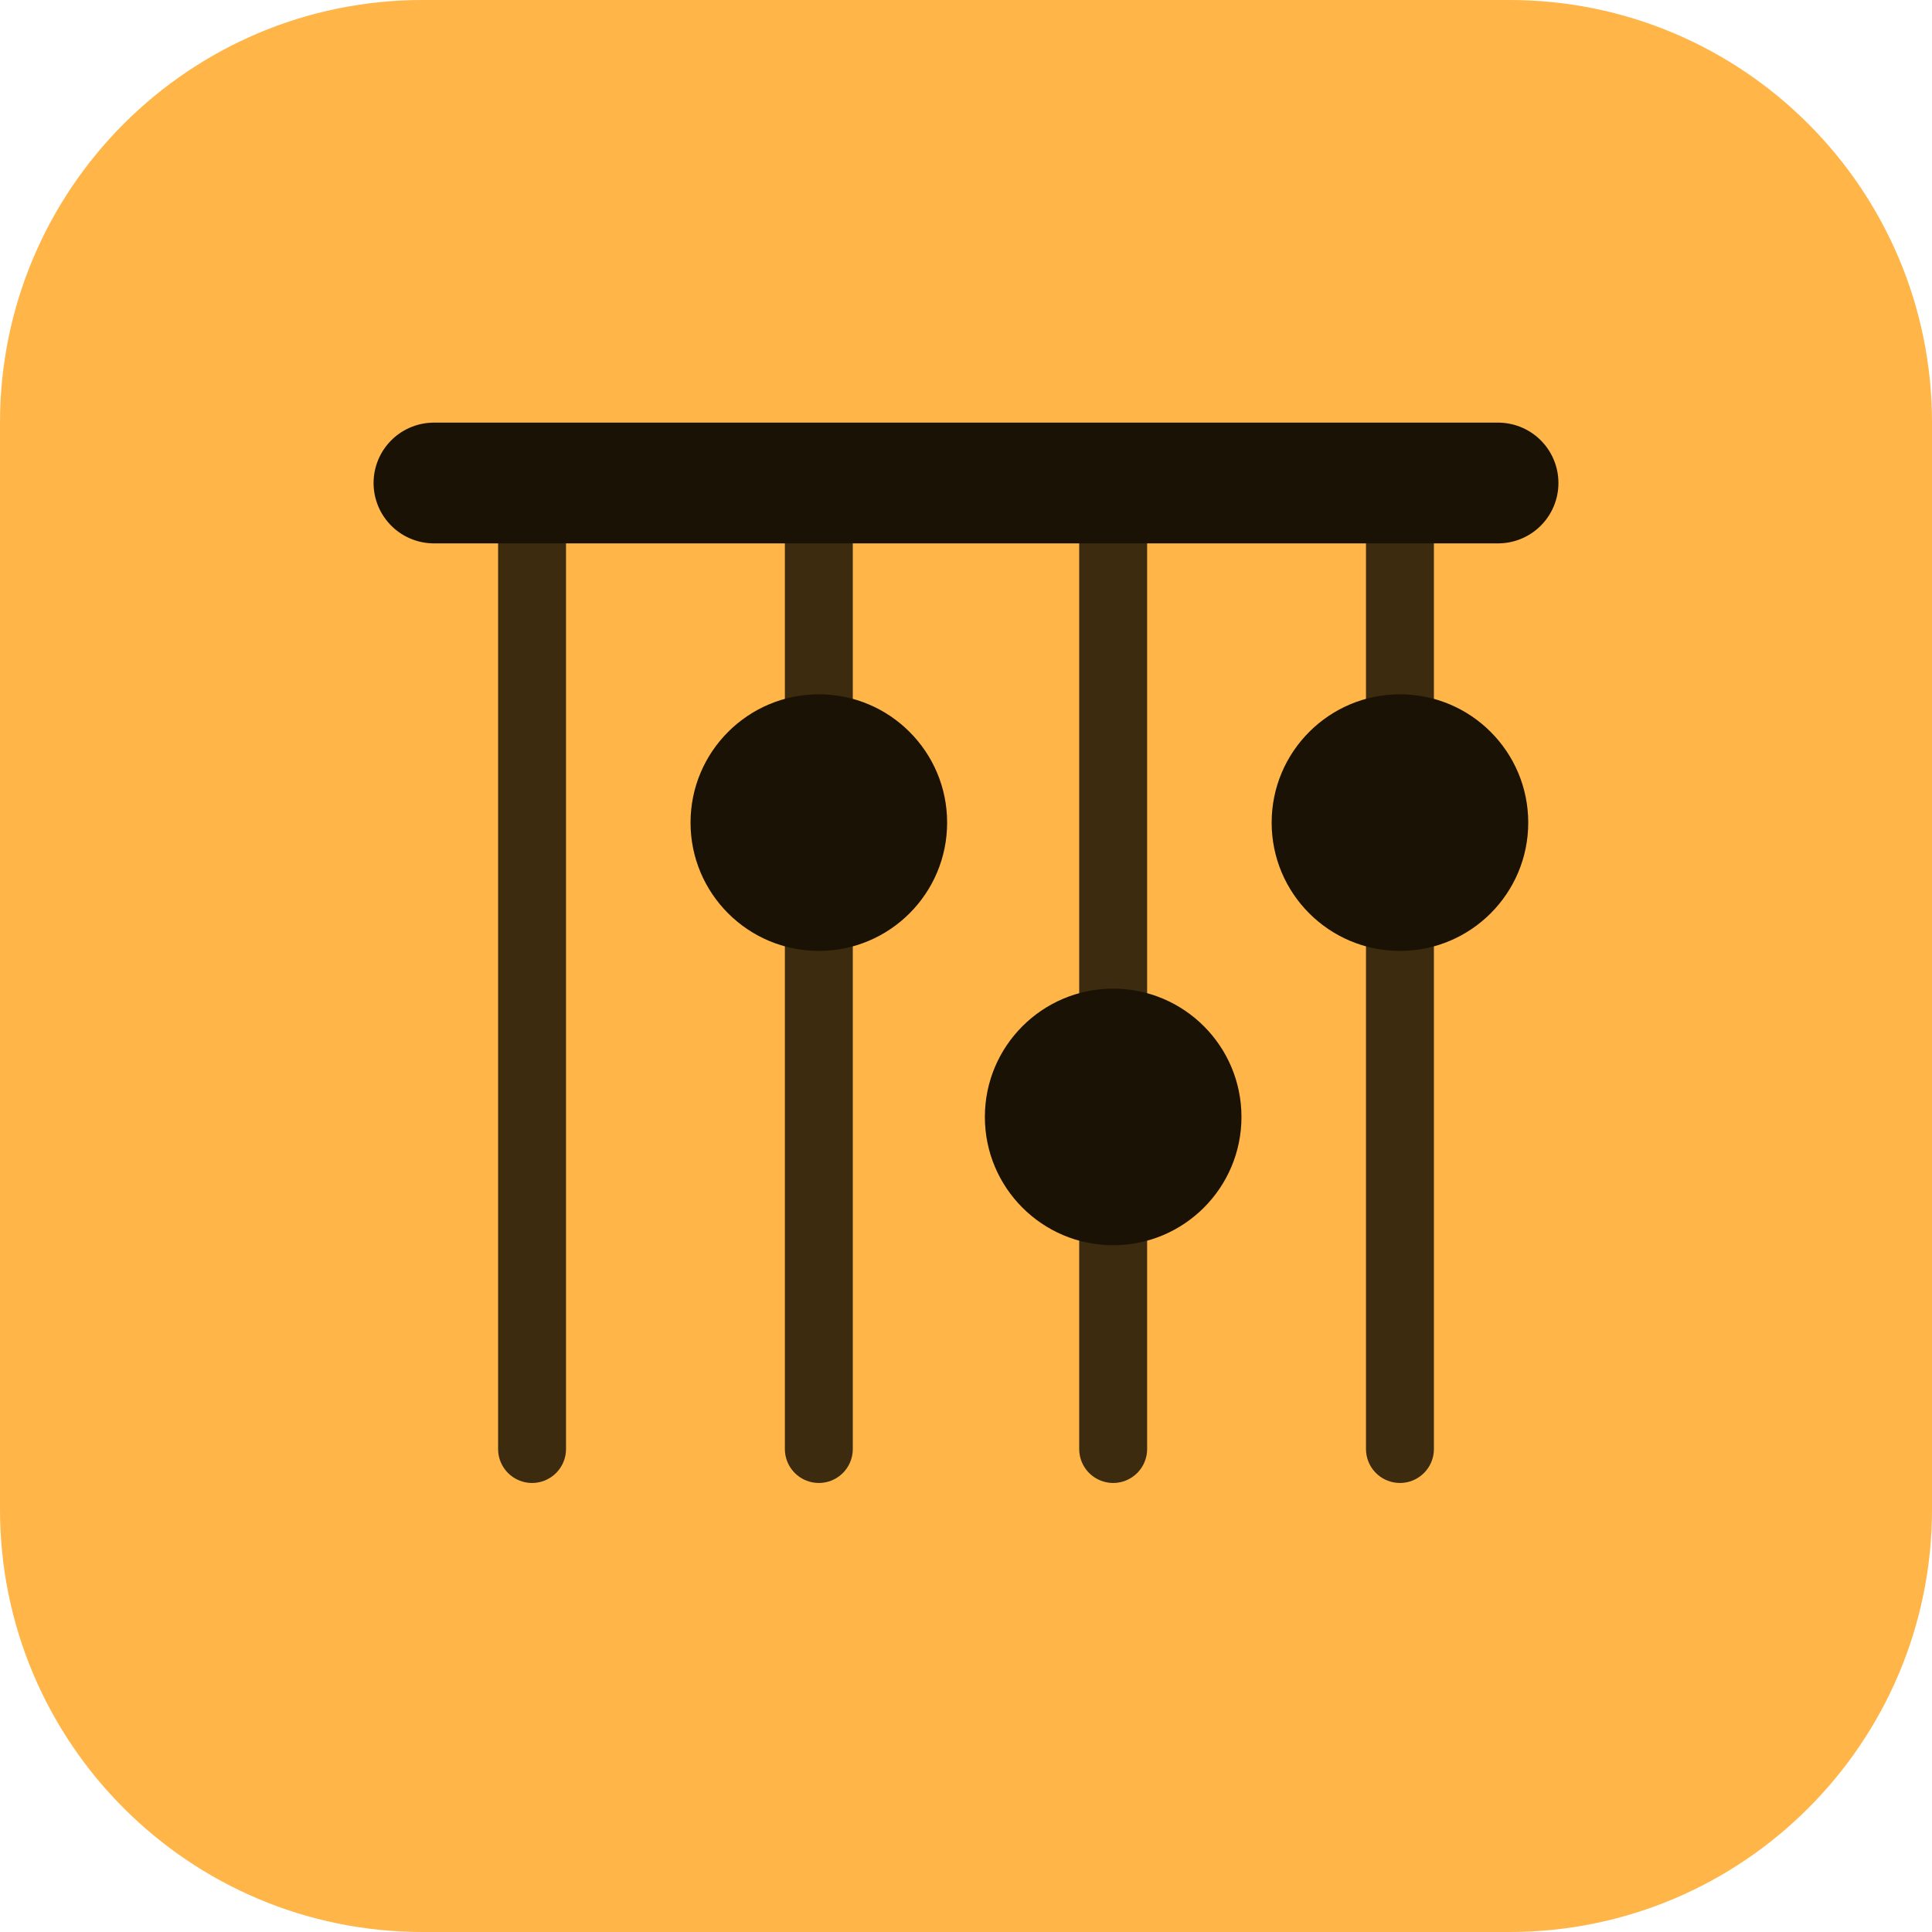
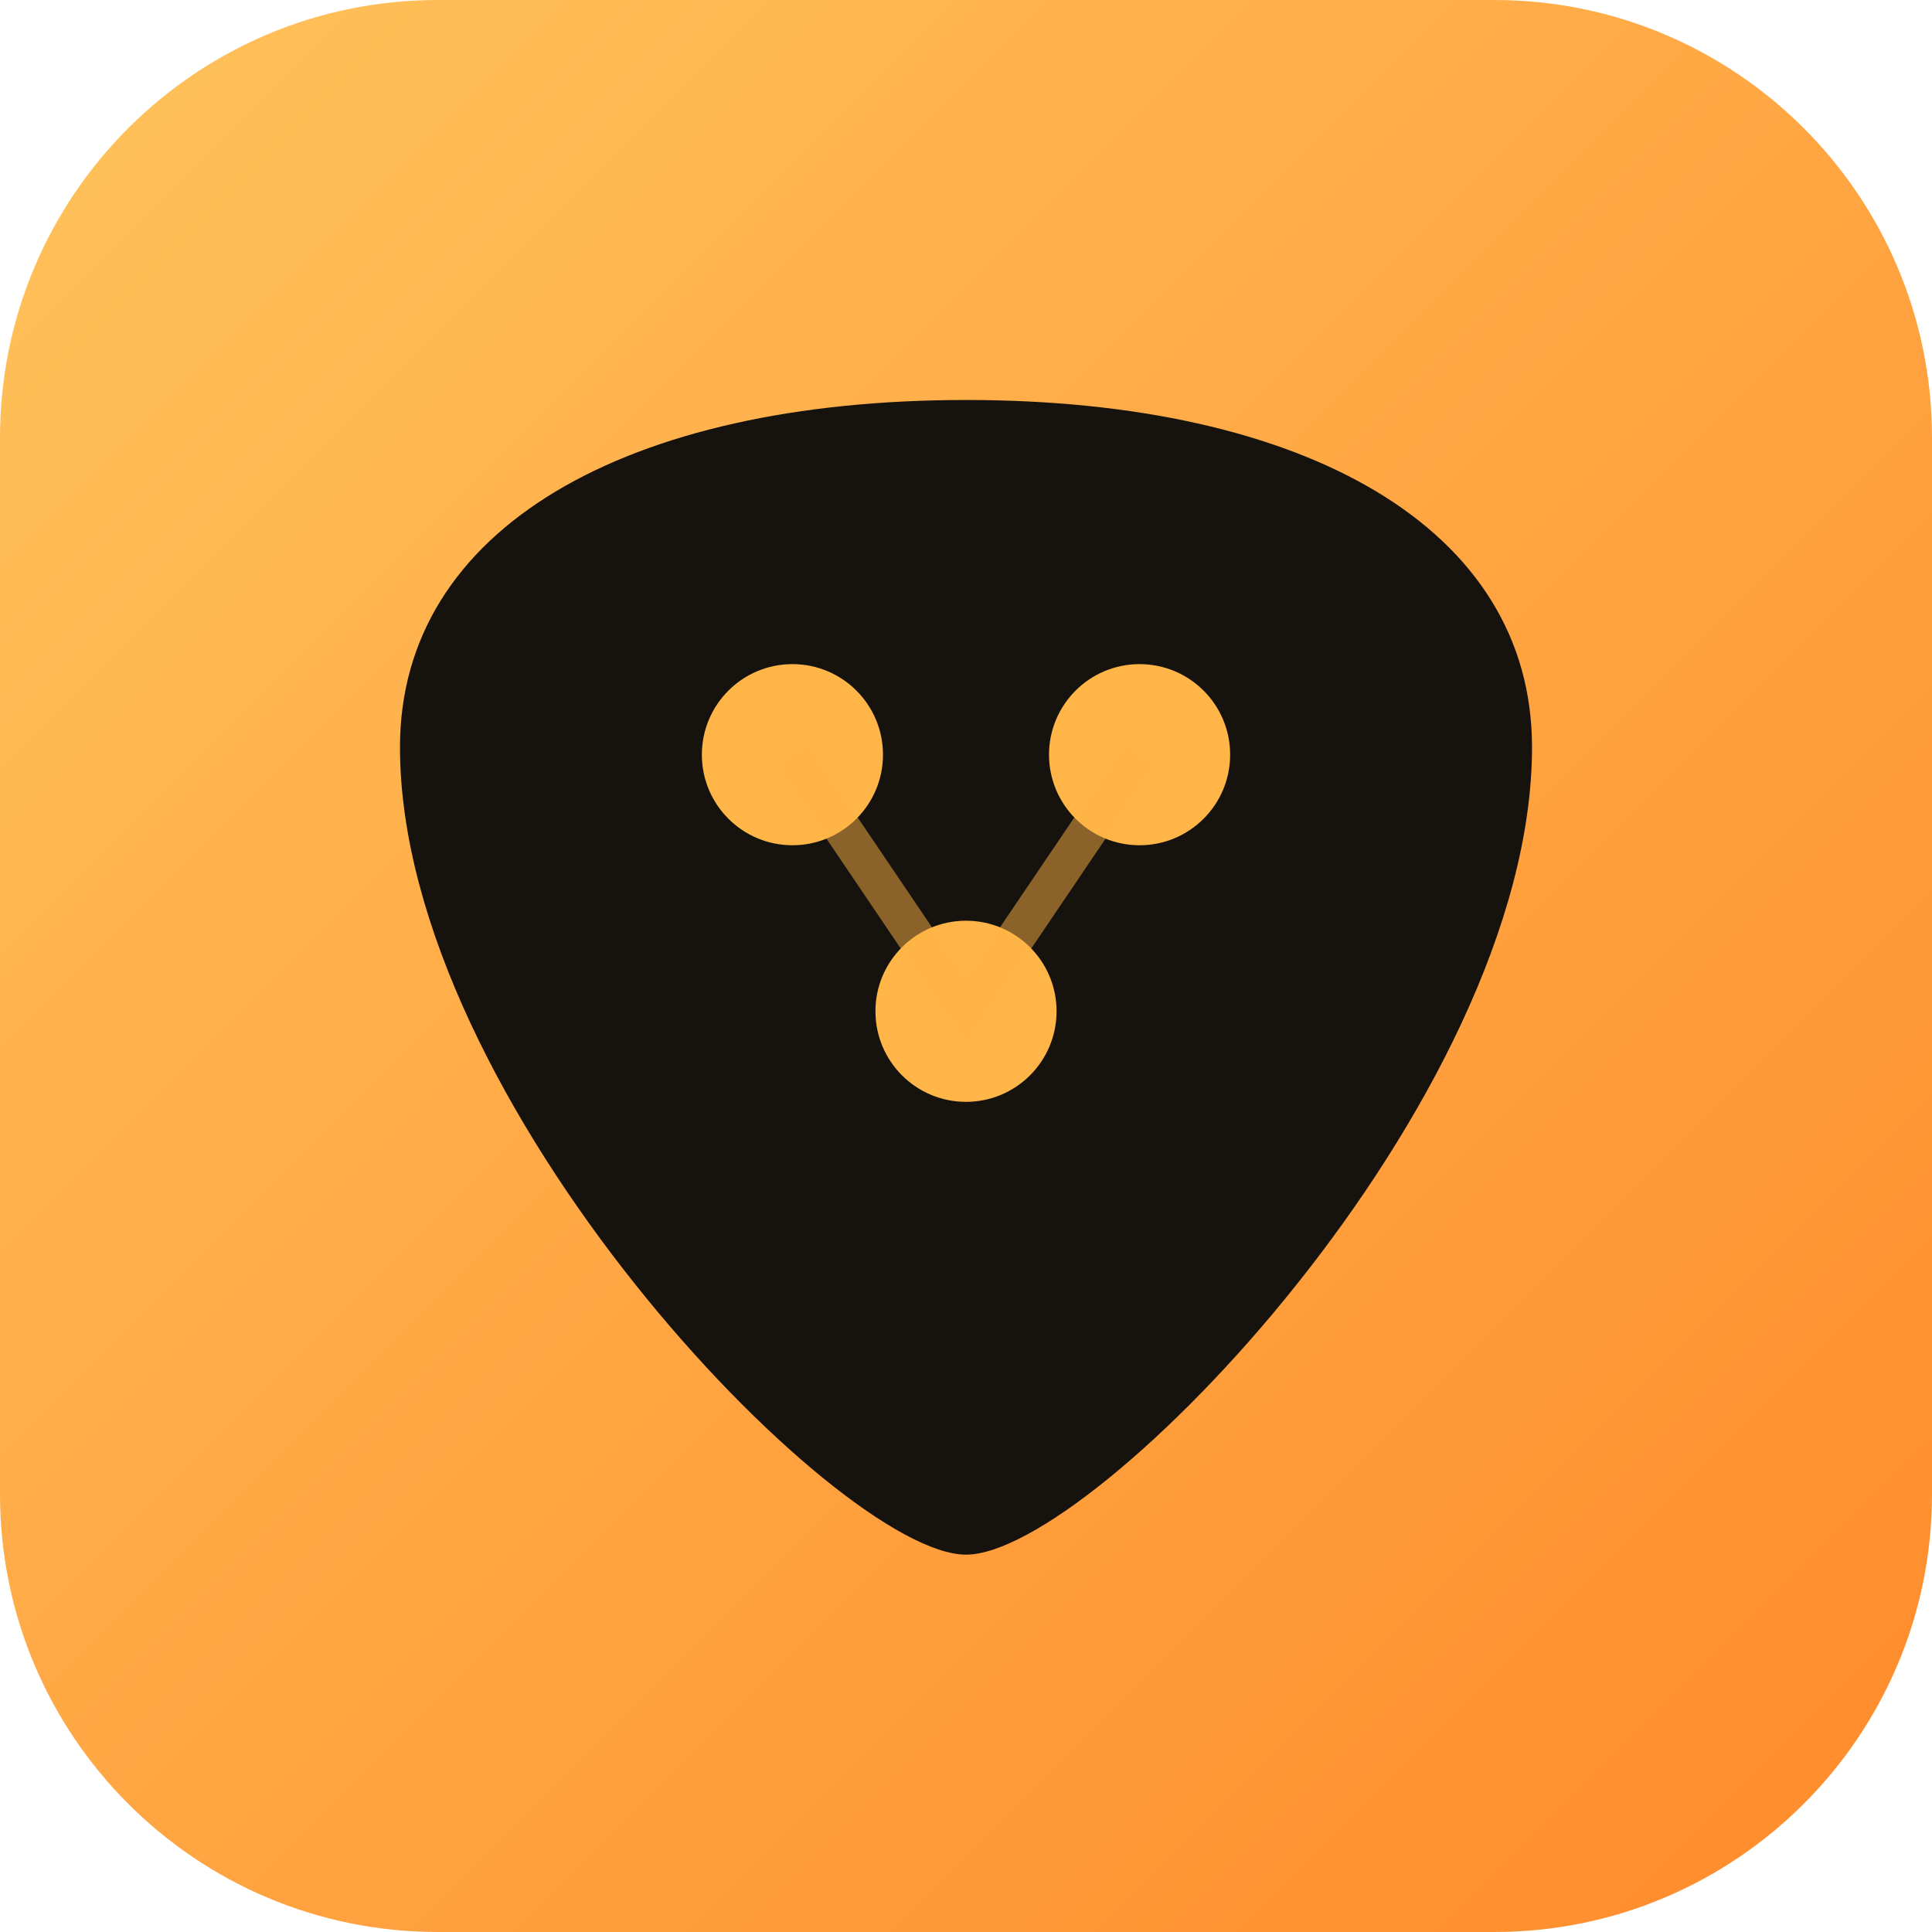
<svg xmlns="http://www.w3.org/2000/svg" viewBox="0 0 512 512">
-   <rect width="512" height="512" rx="112" fill="#ffb547" />
-   <g stroke="#1a1305" stroke-linecap="round" fill="none">
-     <path d="M141 128v256M217 128v256M295 128v256M371 128v256" stroke-width="18" opacity=".85" />
-     <path d="M115 128h282" stroke-width="32" />
+   <defs>
+     <linearGradient id="bg" x1="0" y1="0" x2="1" y2="1">
+       <stop offset="0" stop-color="#ffc35c" />
+       <stop offset="1" stop-color="#ff8a2a" />
+     </linearGradient>
+   </defs>
+   <rect width="512" height="512" rx="116" fill="url(#bg)" />
+   <path d="M256 412c-34 0-150-120-150-214 0-58 60-92 150-92s150 34 150 92c0 94-116 214-150 214z" fill="#16130e" />
+   <g fill="#ffb547">
+     <circle cx="210" cy="200" r="24" />
+     <circle cx="302" cy="200" r="24" />
+     <circle cx="256" cy="268" r="24" />
  </g>
-   <g fill="#1a1305">
-     <circle cx="217" cy="218" r="34" />
-     <circle cx="295" cy="296" r="34" />
-     <circle cx="371" cy="218" r="34" />
-   </g>
+   <path d="M210 200L256 268L302 200" fill="none" stroke="#ffb547" stroke-width="10" stroke-opacity=".5" />
</svg>
